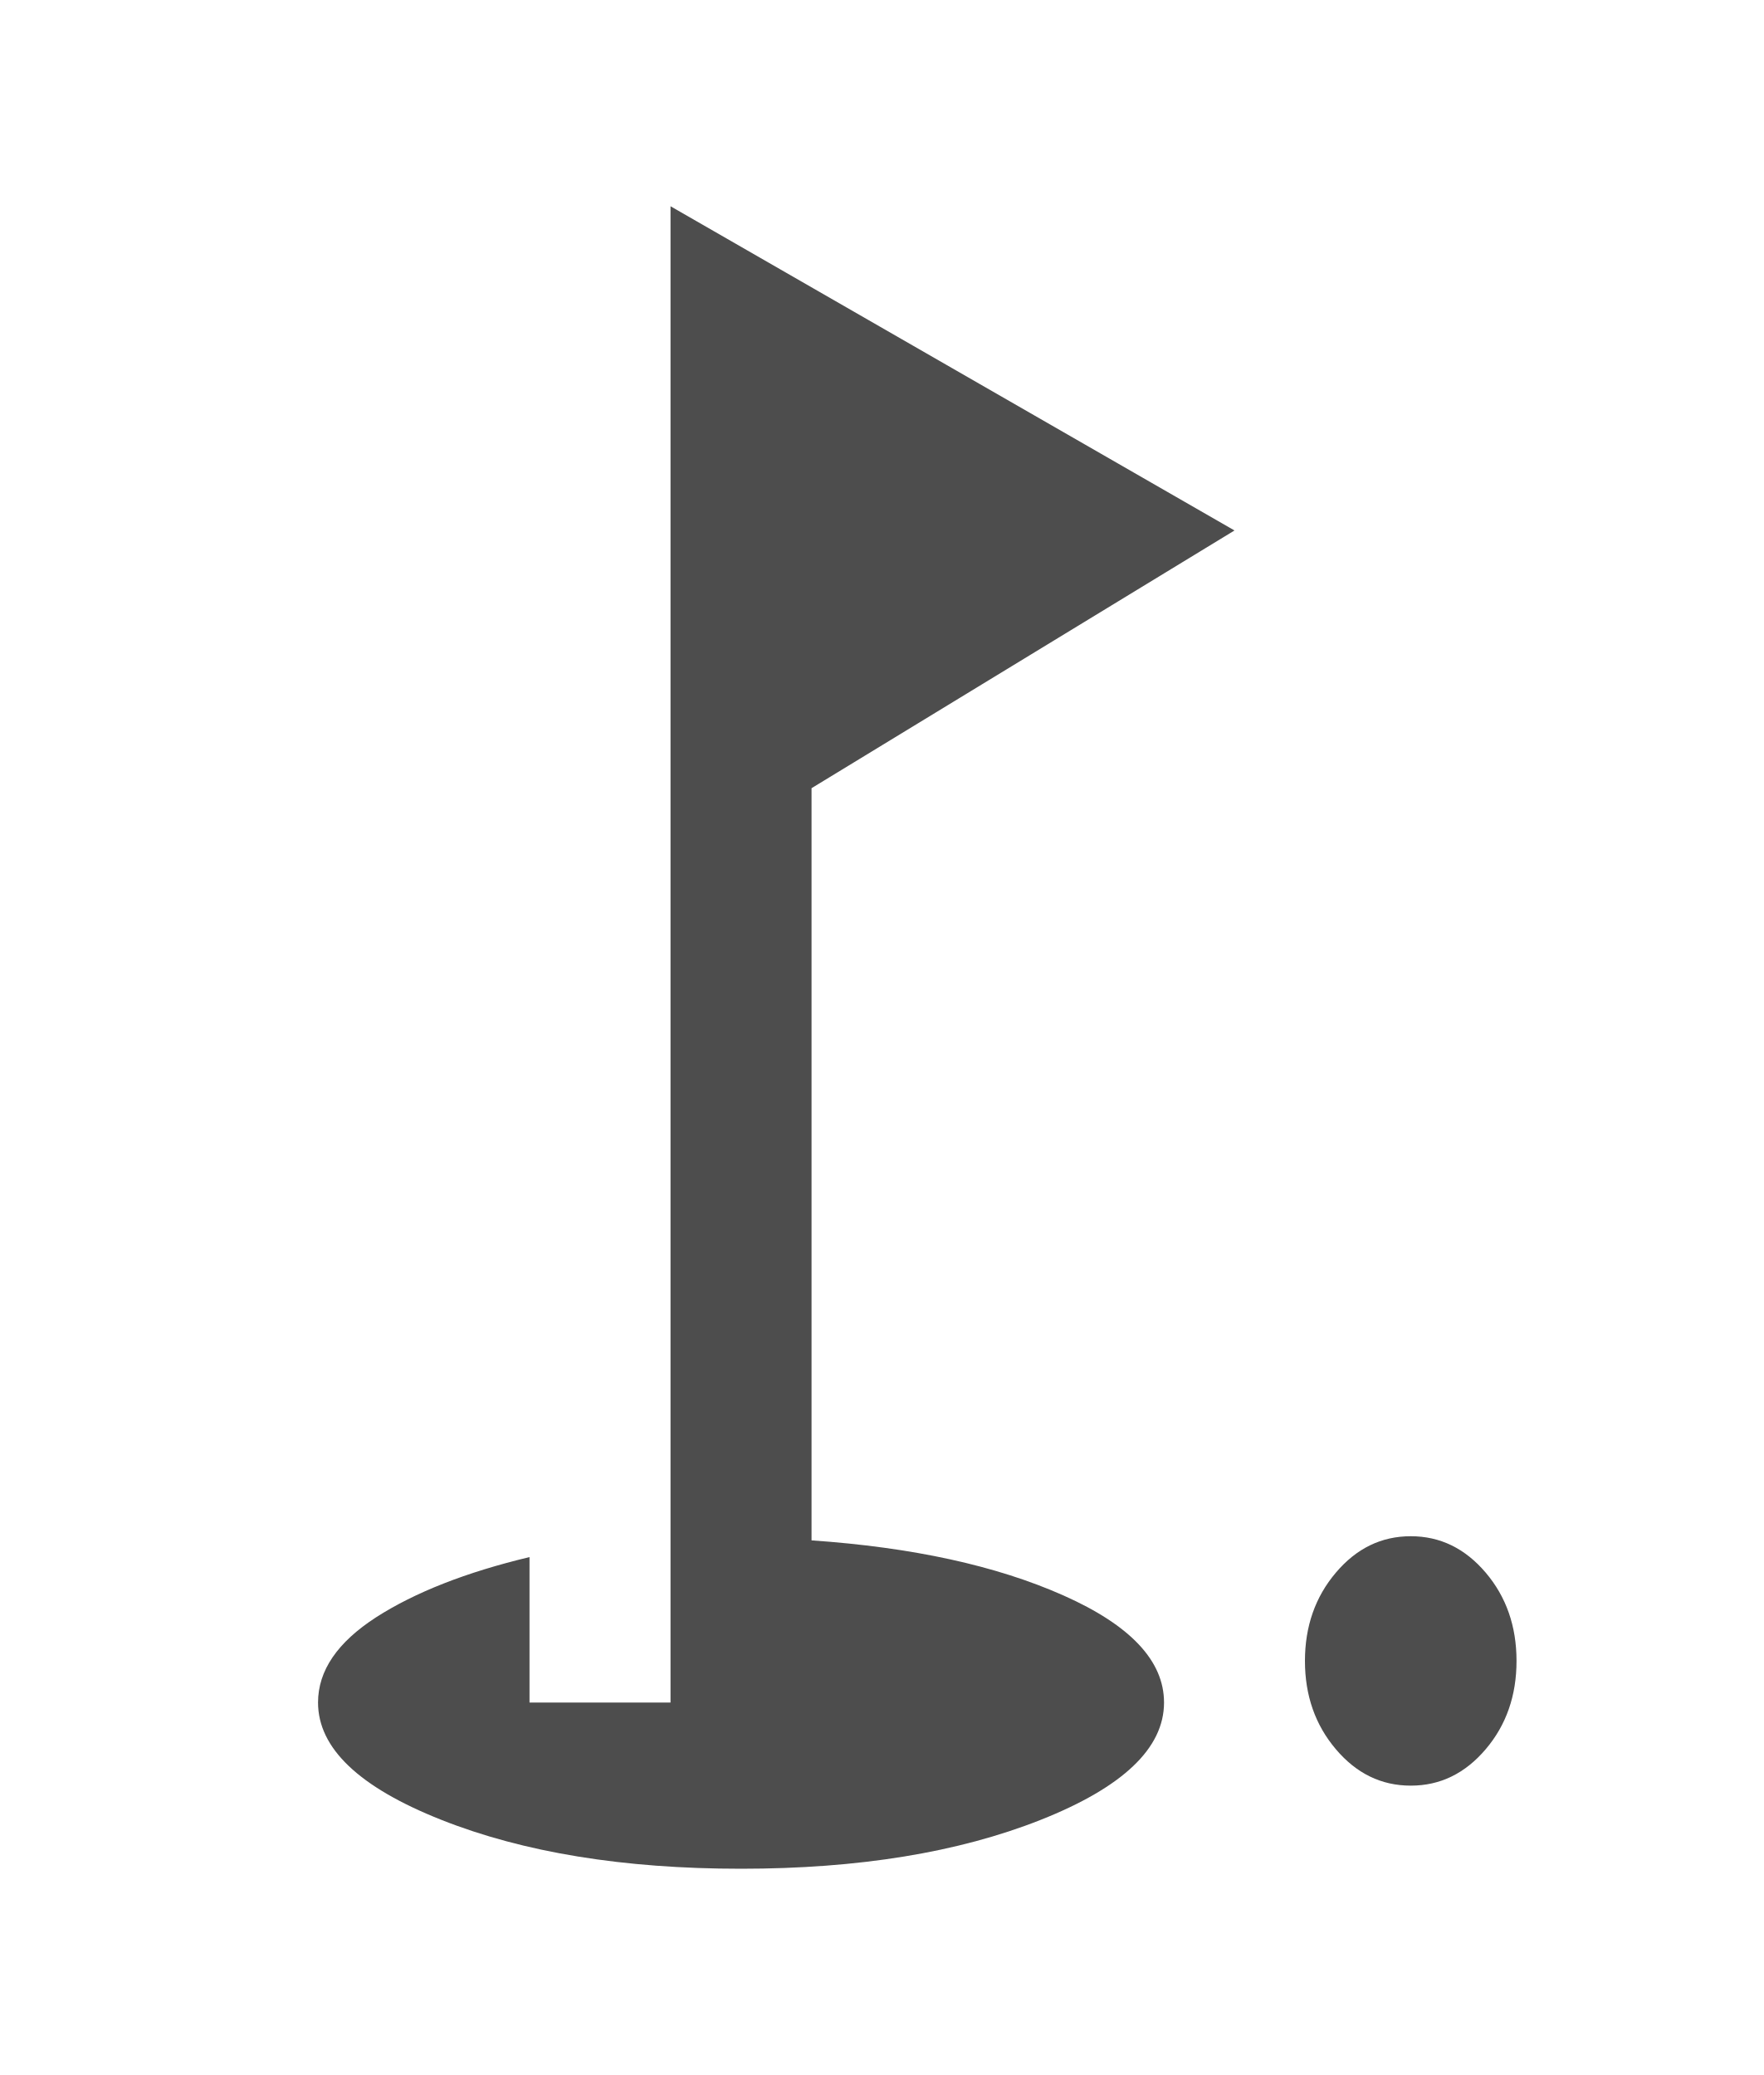
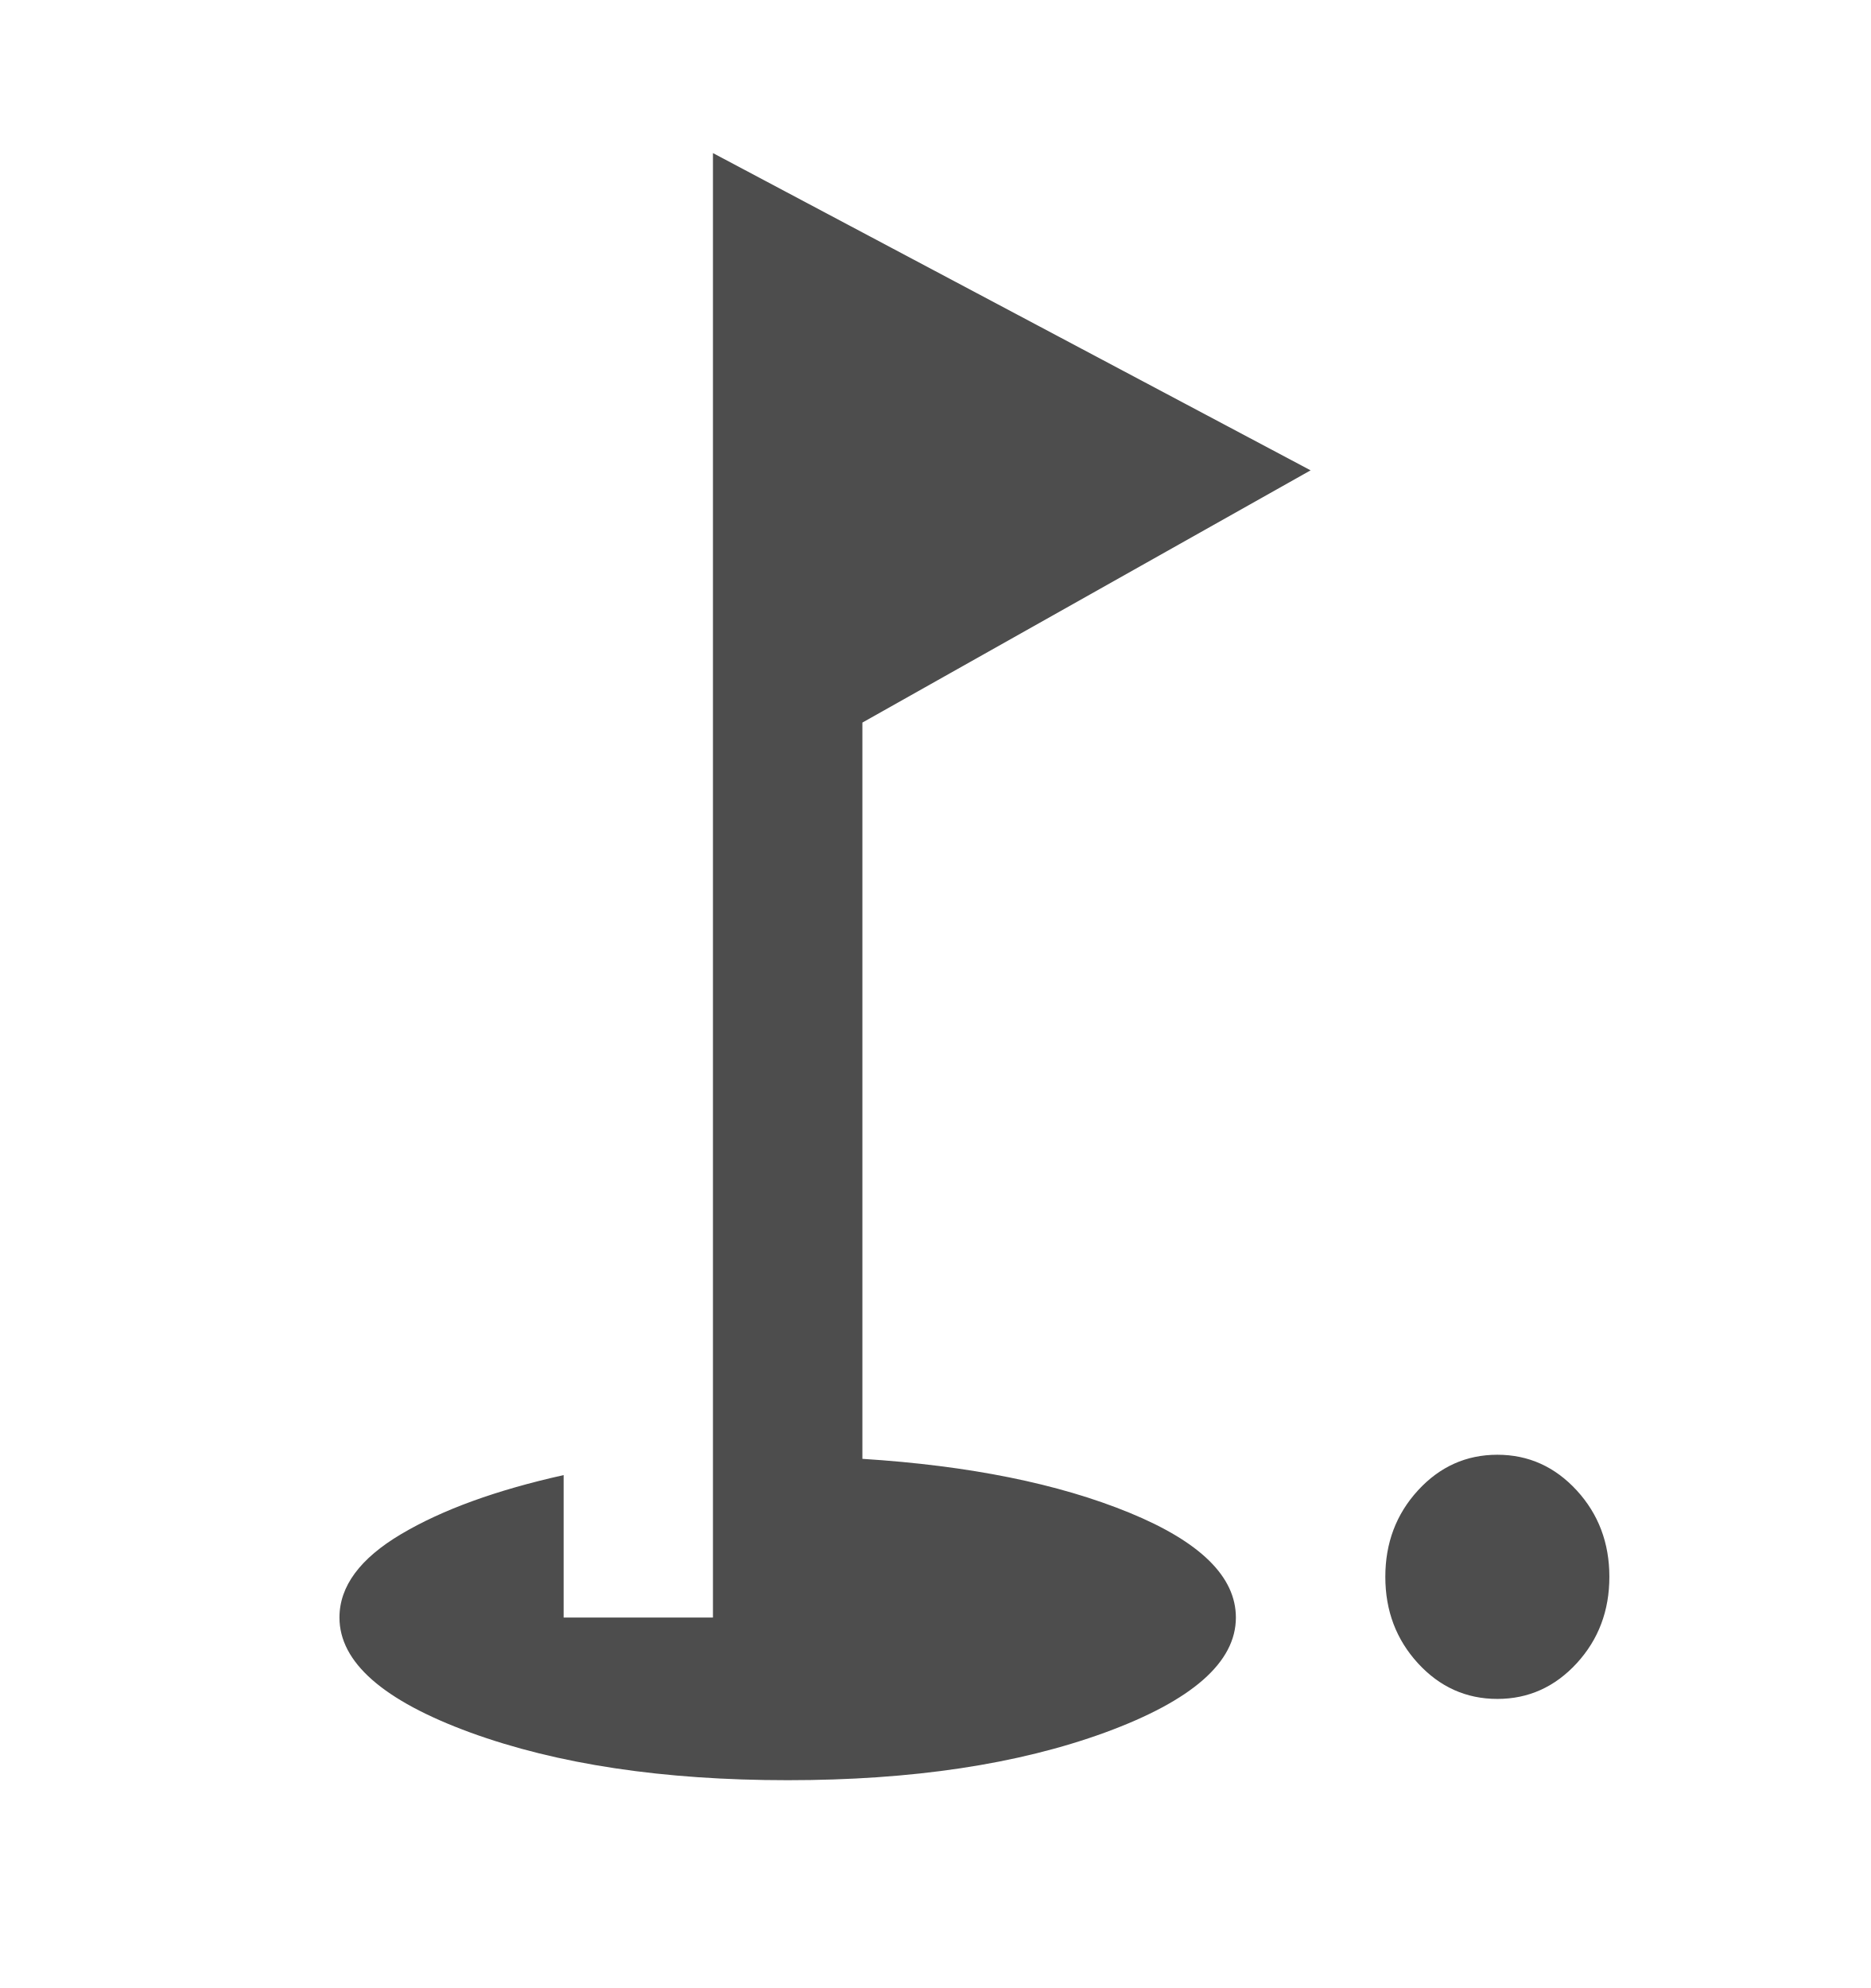
- <svg xmlns="http://www.w3.org/2000/svg" width="17" height="20" viewBox="0 0 17 20" fill="none">
-   <mask id="mask0_3001_8029" style="mask-type:alpha" maskUnits="userSpaceOnUse" x="0" y="0" width="17" height="20">
-     <rect x="0.347" y="0.387" width="16.306" height="19.228" fill="#D9D9D9" />
+ <svg xmlns="http://www.w3.org/2000/svg" width="16" height="17" viewBox="0 0 16 17" fill="none">
+   <mask id="mask0_396_1190" style="mask-type:alpha" maskUnits="userSpaceOnUse" x="0" y="0" width="16" height="17">
+     <rect y="0.268" width="16" height="16" fill="#D9D9D9" />
  </mask>
-   <g mask="url(#mask0_3001_8029)">
-     <path d="M13.596 17.211C13.312 17.211 13.072 17.094 12.874 16.86C12.676 16.627 12.576 16.343 12.576 16.009C12.576 15.675 12.676 15.391 12.874 15.158C13.072 14.924 13.312 14.807 13.596 14.807C13.879 14.807 14.119 14.924 14.318 15.158C14.516 15.391 14.615 15.675 14.615 16.009C14.615 16.343 14.516 16.627 14.318 16.86C14.119 17.094 13.879 17.211 13.596 17.211ZM7.141 18.012C6.009 18.012 5.046 17.855 4.254 17.541C3.461 17.227 3.065 16.85 3.065 16.41C3.065 16.102 3.252 15.829 3.625 15.588C3.999 15.348 4.492 15.154 5.103 15.008V16.41H6.462V1.988L11.897 5.113L7.821 7.597V14.847C8.794 14.914 9.604 15.091 10.249 15.378C10.895 15.665 11.218 16.009 11.218 16.41C11.218 16.85 10.821 17.227 10.029 17.541C9.236 17.855 8.274 18.012 7.141 18.012Z" fill="#333333" fill-opacity="0.87" />
+   <g mask="url(#mask0_396_1190)">
+     <path d="M12.805 14.528C12.539 14.528 12.312 14.426 12.126 14.223C11.94 14.02 11.847 13.774 11.847 13.484C11.847 13.194 11.94 12.948 12.126 12.745C12.312 12.542 12.539 12.44 12.805 12.44C13.071 12.44 13.297 12.542 13.484 12.745C13.67 12.948 13.763 13.194 13.763 13.484C13.763 13.774 13.67 14.02 13.484 14.223C13.297 14.426 13.071 14.528 12.805 14.528ZM6.736 15.223C5.672 15.223 4.767 15.087 4.021 14.815C3.276 14.542 2.903 14.214 2.903 13.832C2.903 13.565 3.079 13.327 3.43 13.119C3.782 12.91 4.245 12.742 4.82 12.614V13.832H6.097V1.309L11.208 4.022L7.375 6.179V12.475C8.291 12.533 9.052 12.687 9.659 12.936C10.266 13.185 10.569 13.484 10.569 13.832C10.569 14.214 10.196 14.542 9.451 14.815C8.706 15.087 7.801 15.223 6.736 15.223Z" fill="#333333" fill-opacity="0.87" />
  </g>
</svg>
